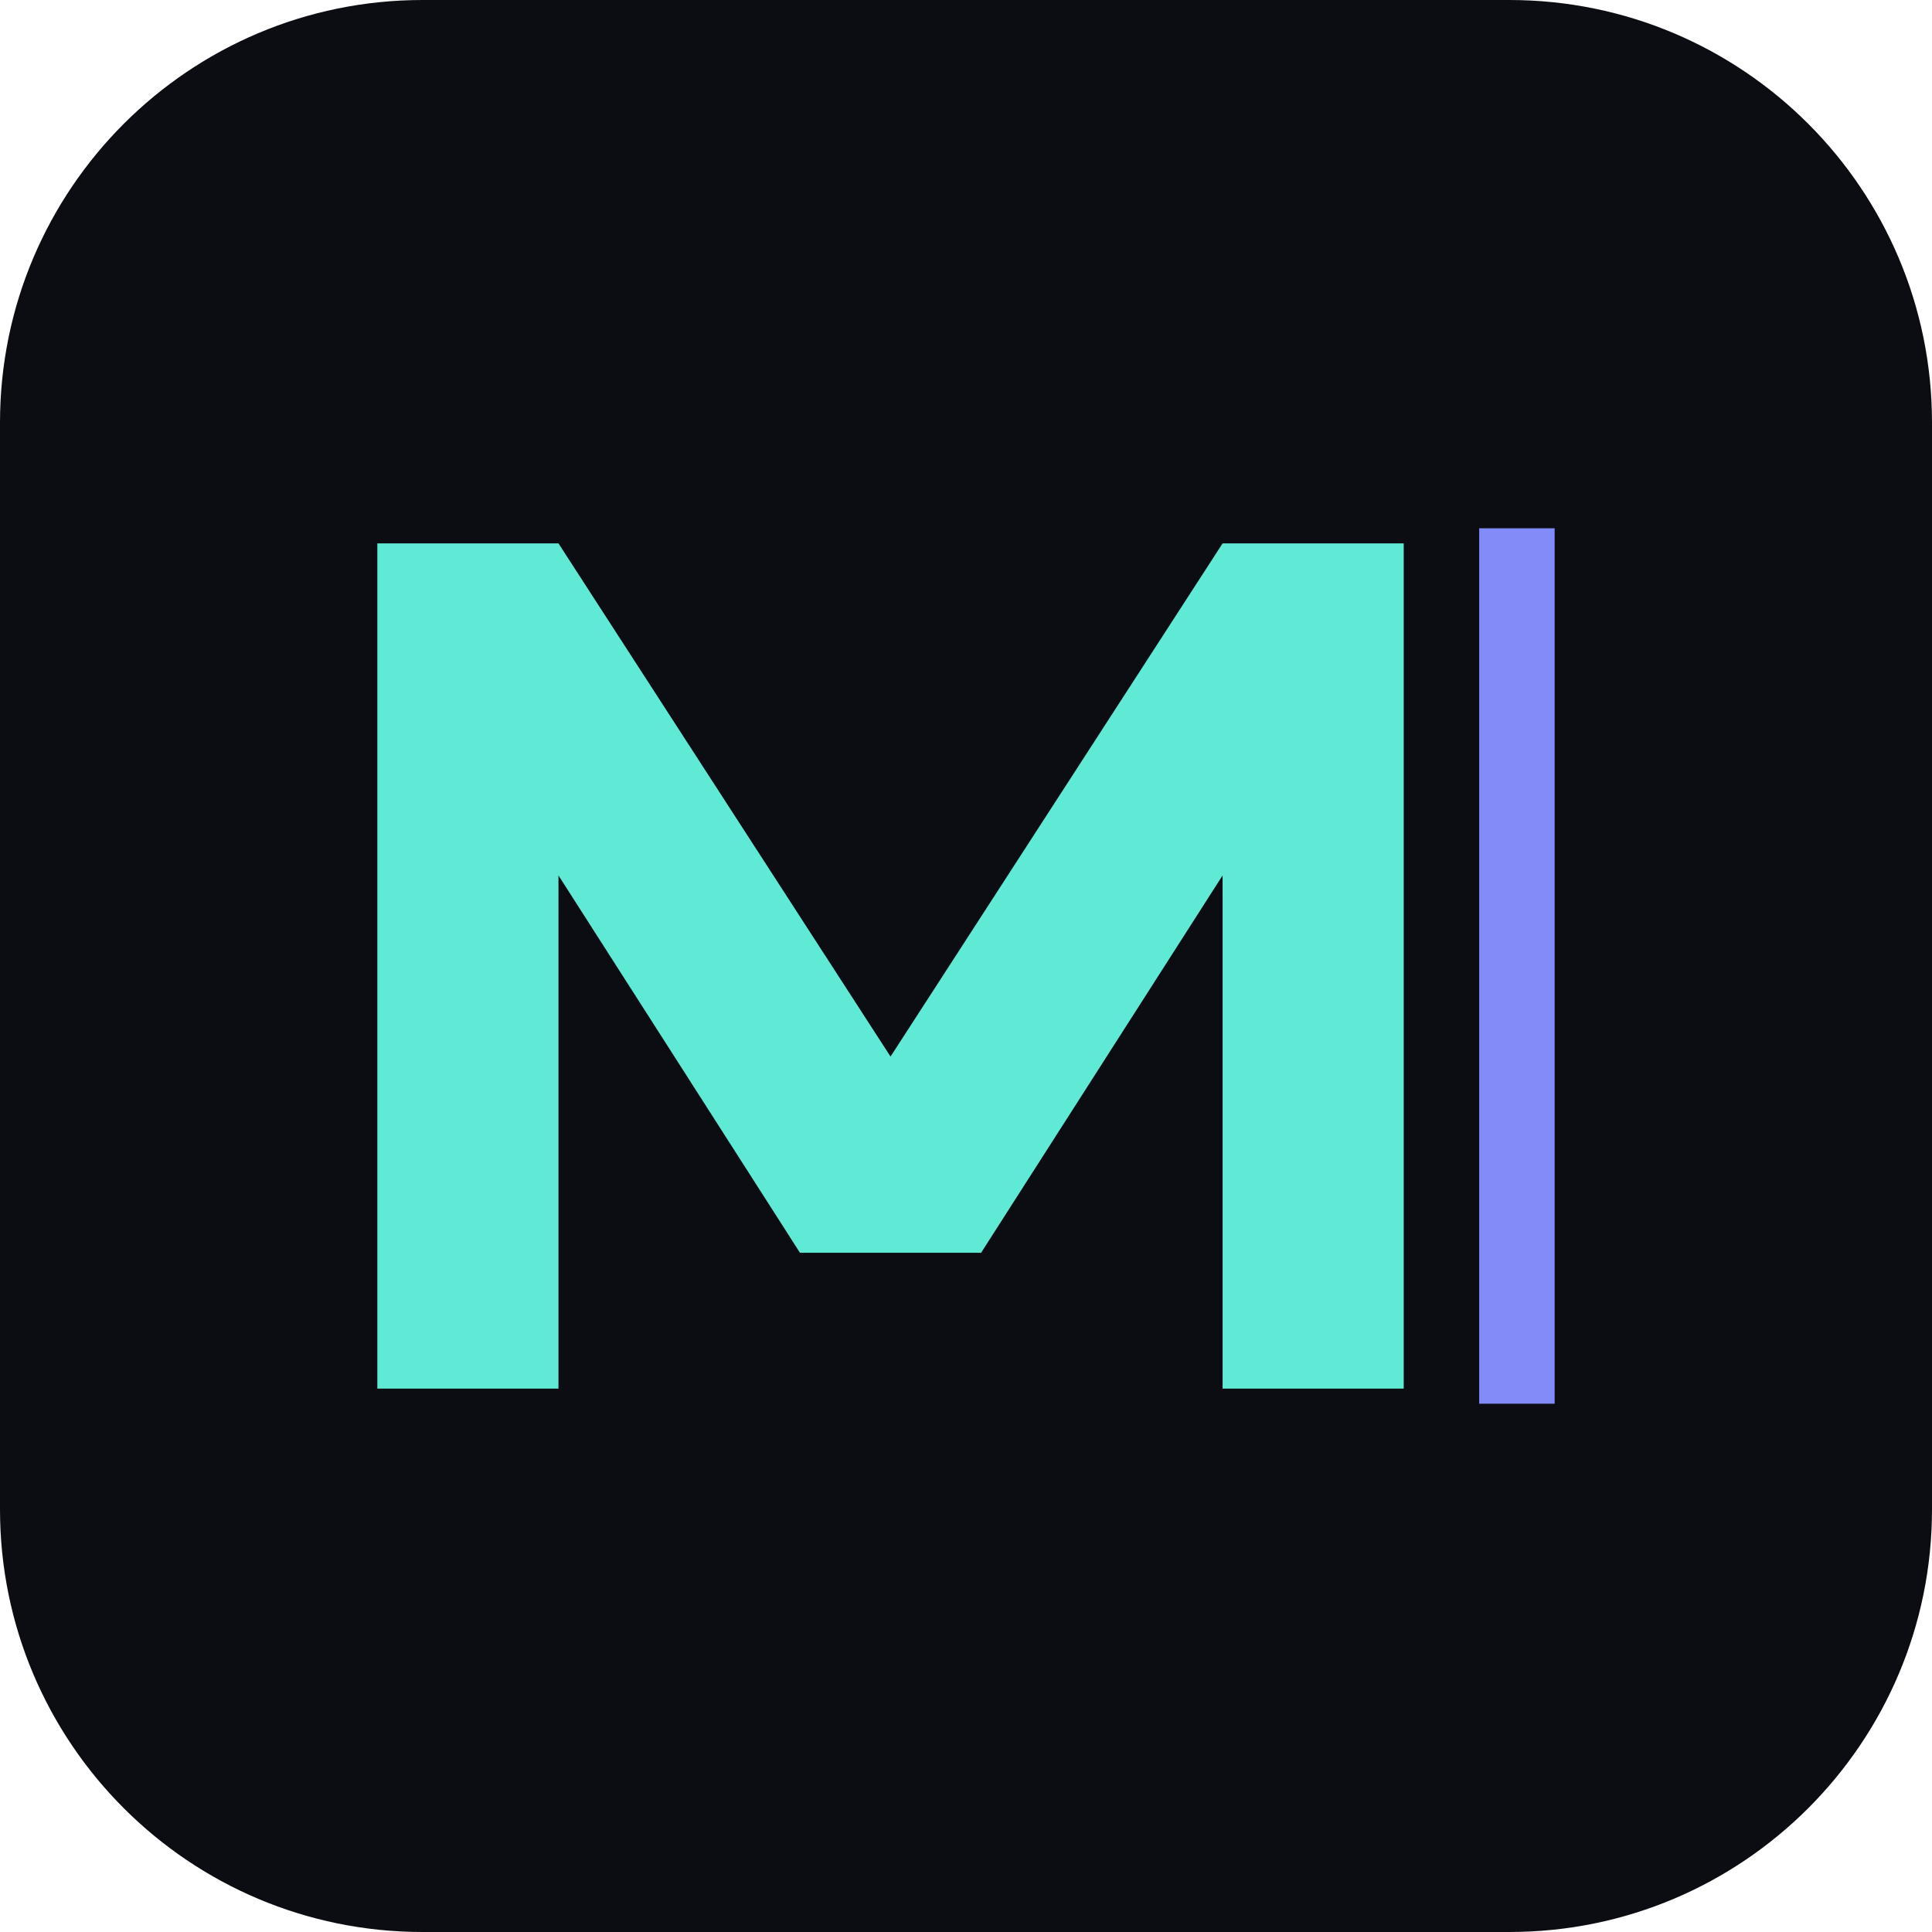
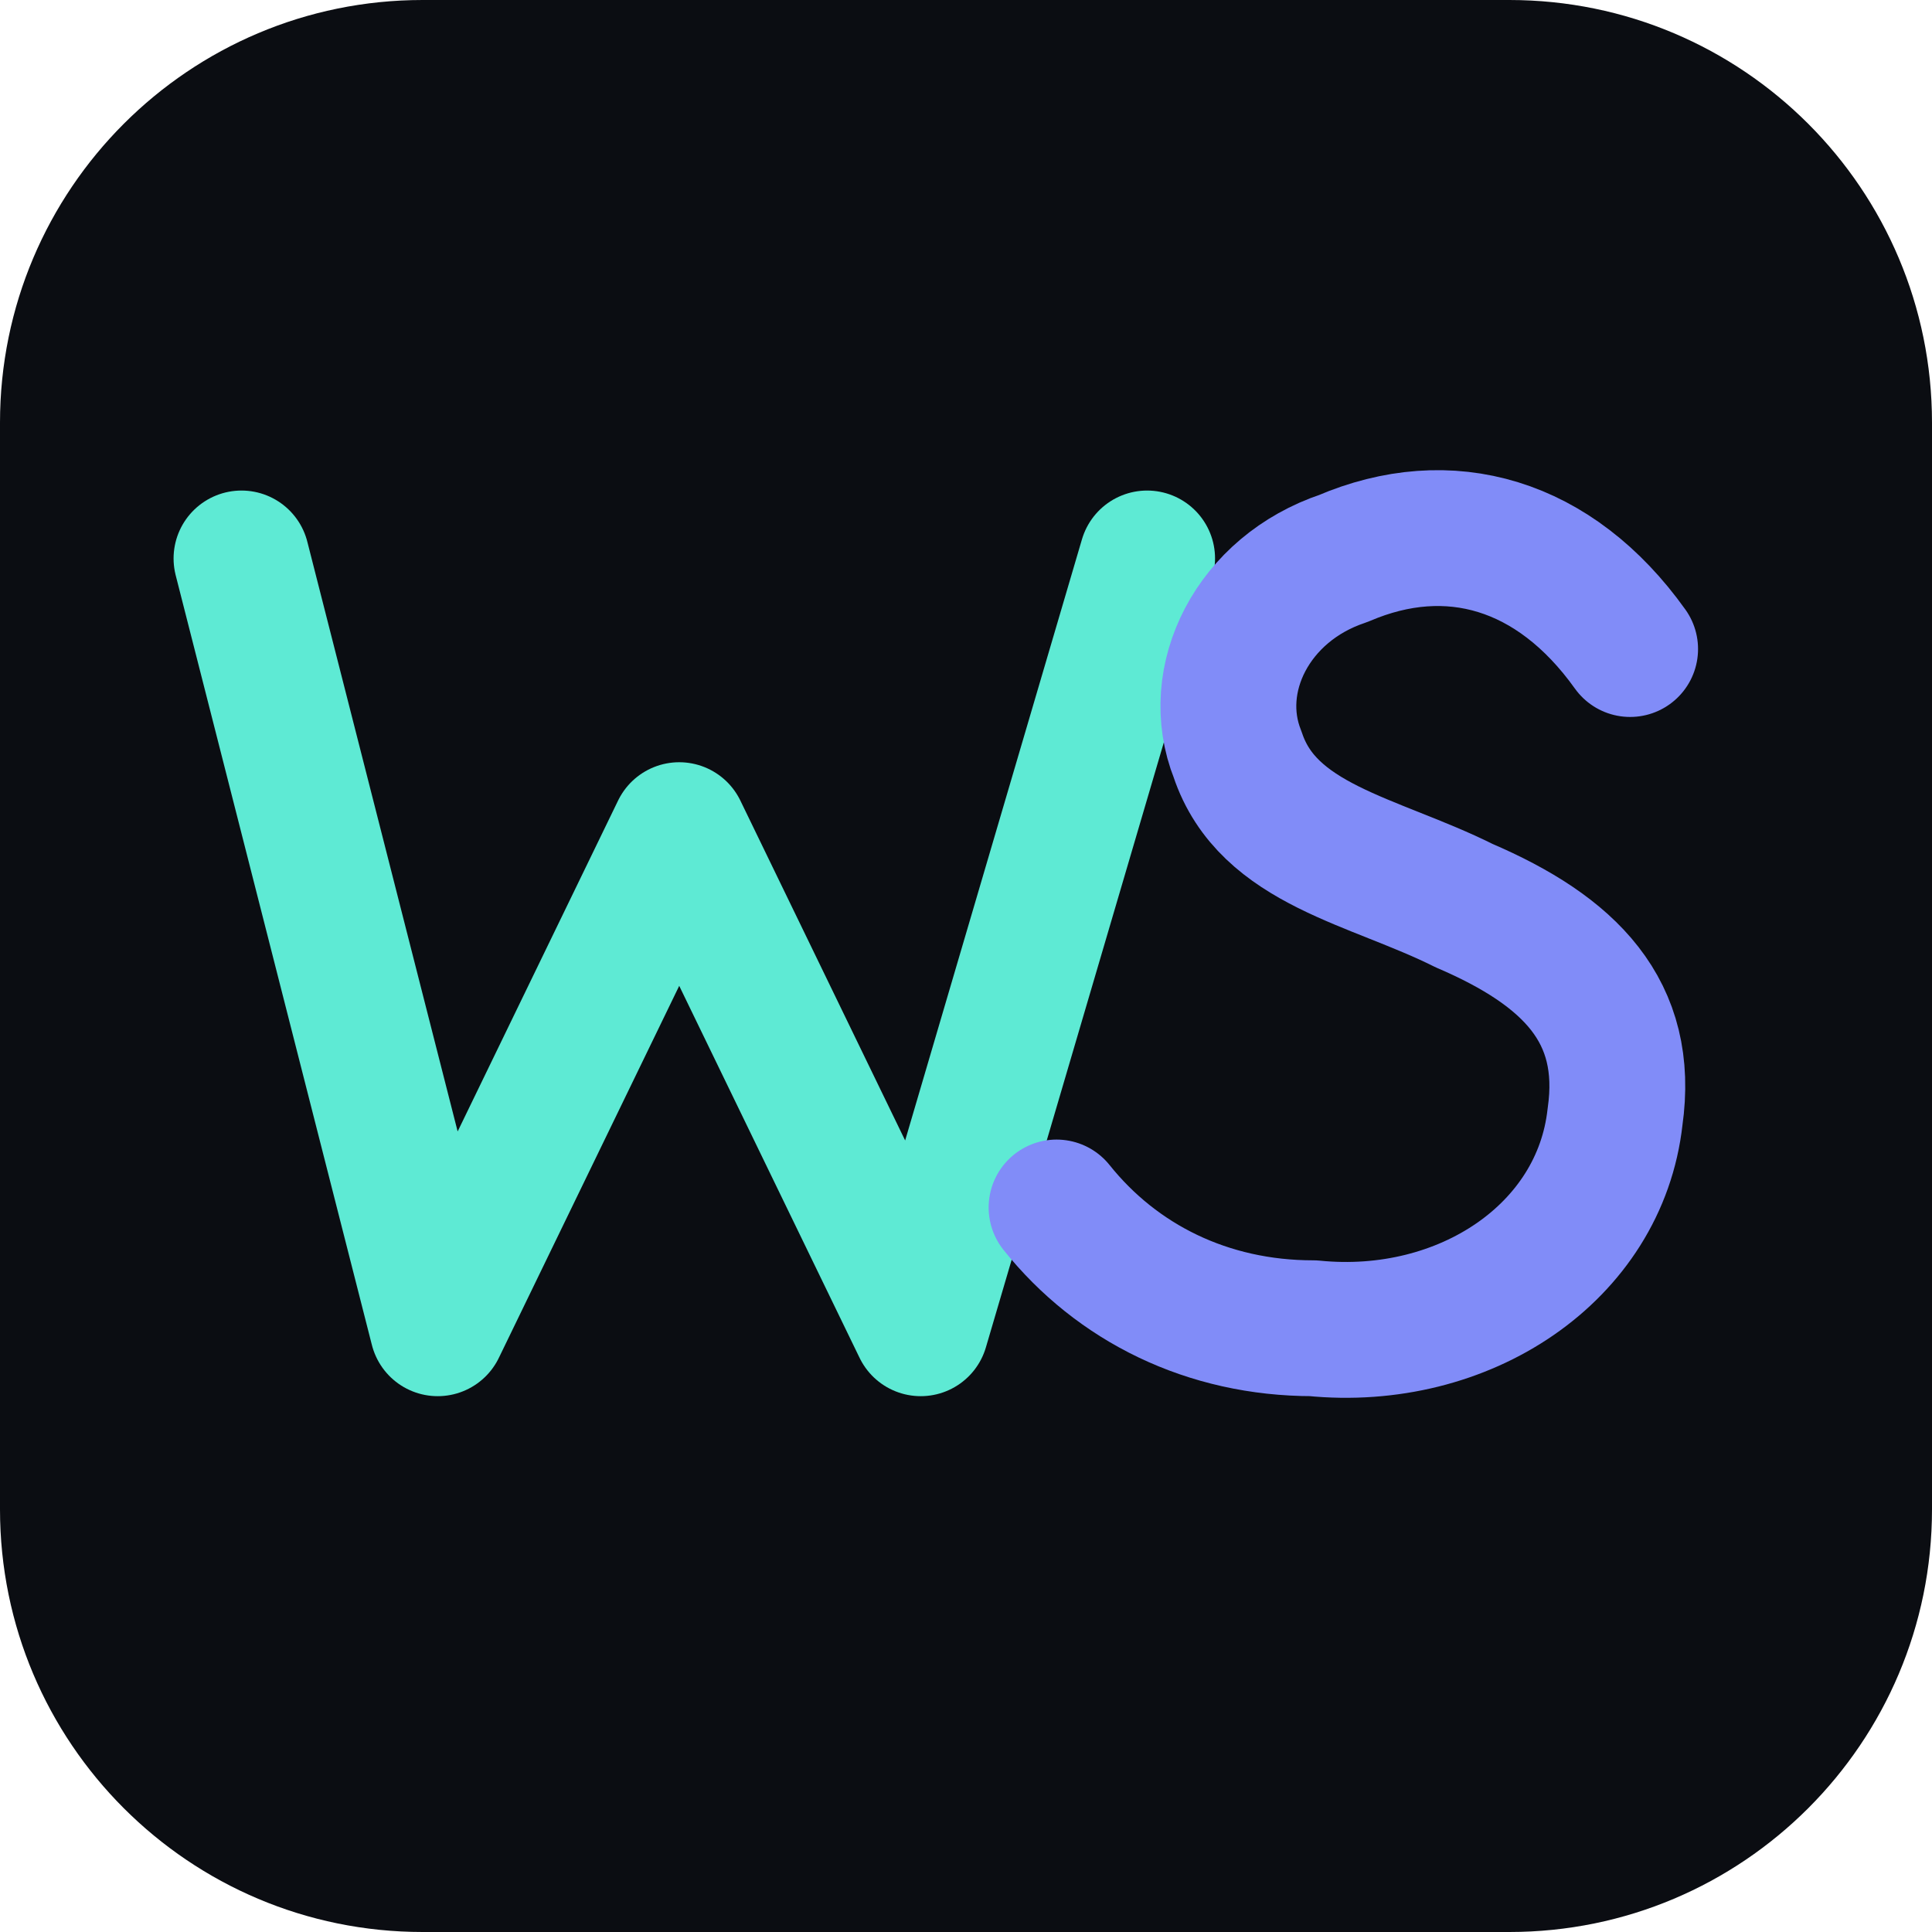
- <svg xmlns="http://www.w3.org/2000/svg" viewBox="0 0 128 128">
+ <svg xmlns="http://www.w3.org/2000/svg" viewBox="0 0 128 128" role="img" aria-label="WS — Wael Souabni">
  <rect width="128" height="128" rx="28" fill="#0b0d12" />
-   <path d="M25 92V36h12l22 34 22-34h12v56H81V58L65 83h-12L37 58v34z" fill="#5eead4" />
-   <path d="M98 35h5v58h-5z" fill="#818cf8" />
+   <path d="M16 37 29 88 45 55 61 88 76 37" fill="none" stroke="#5eead4" stroke-width="9" stroke-linecap="round" stroke-linejoin="round" />
+   <path d="M108 43c-5-7-12-9-19-6-6 2-9 8-7 13 2 6 9 7 15 10 7 3 11 7 10 14-1 9-10 15-20 14-7 0-13-3-17-8" fill="none" stroke="#818cf8" stroke-width="9" stroke-linecap="round" stroke-linejoin="round" />
</svg>
